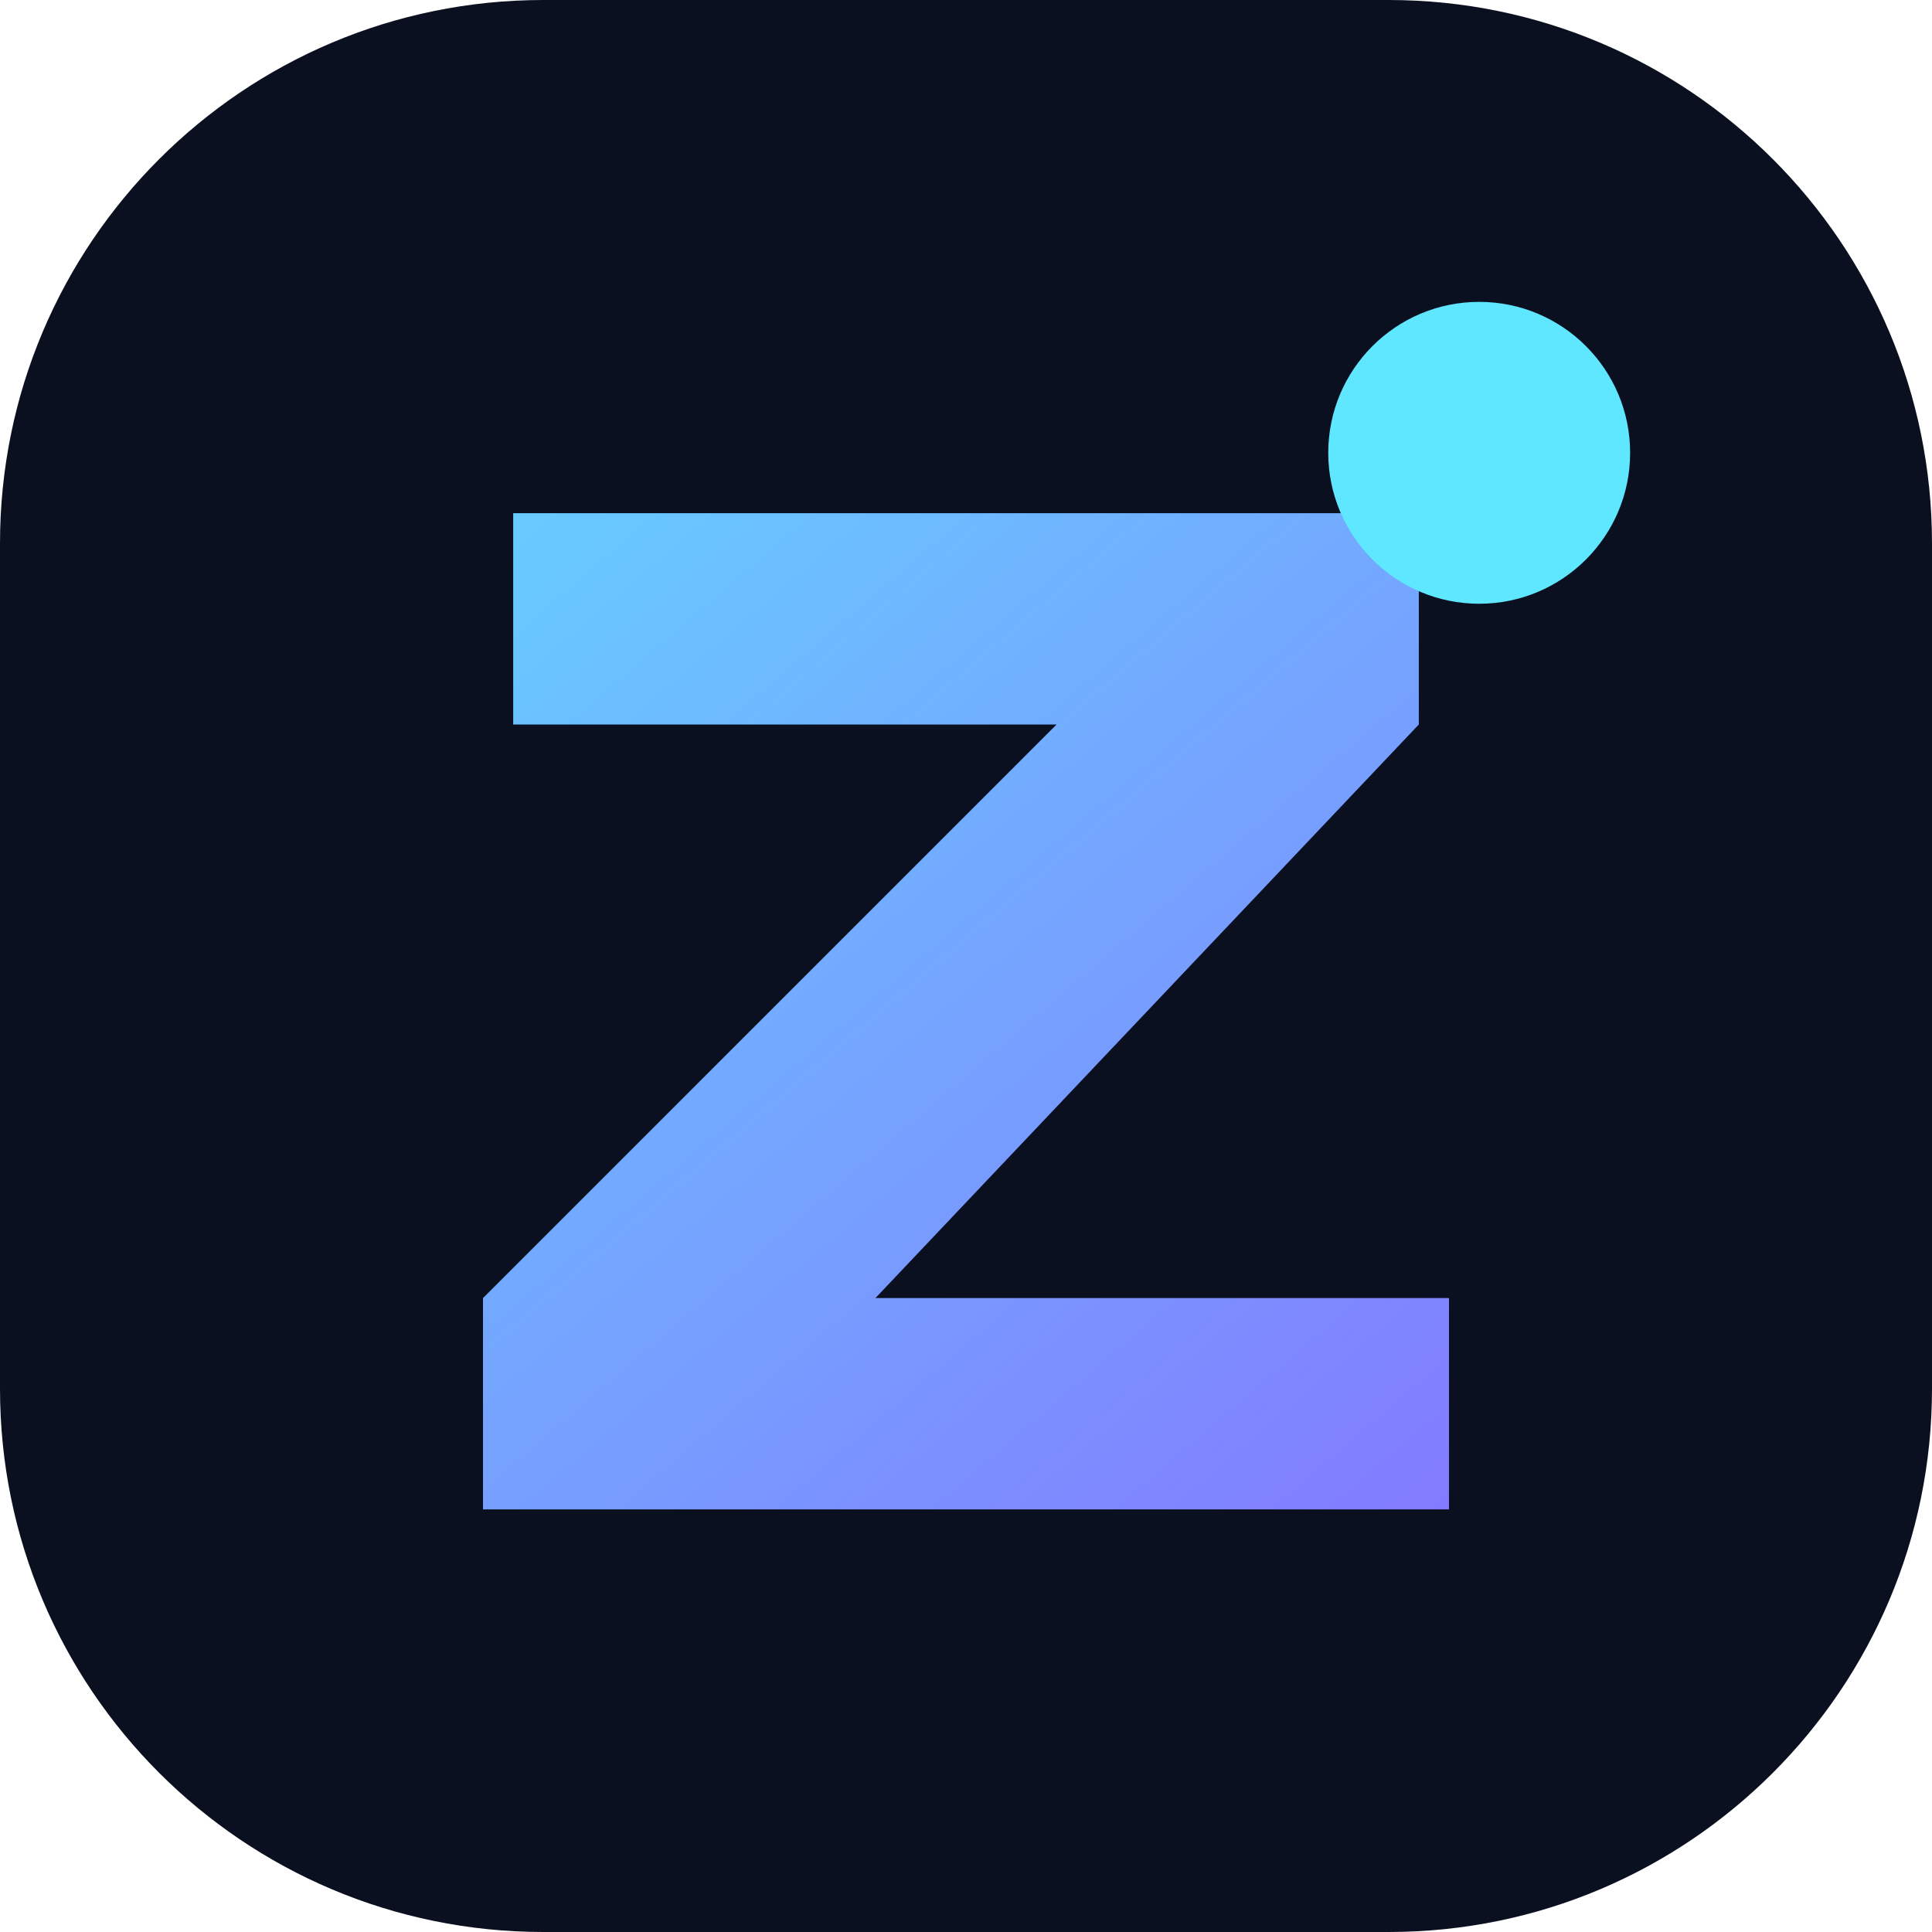
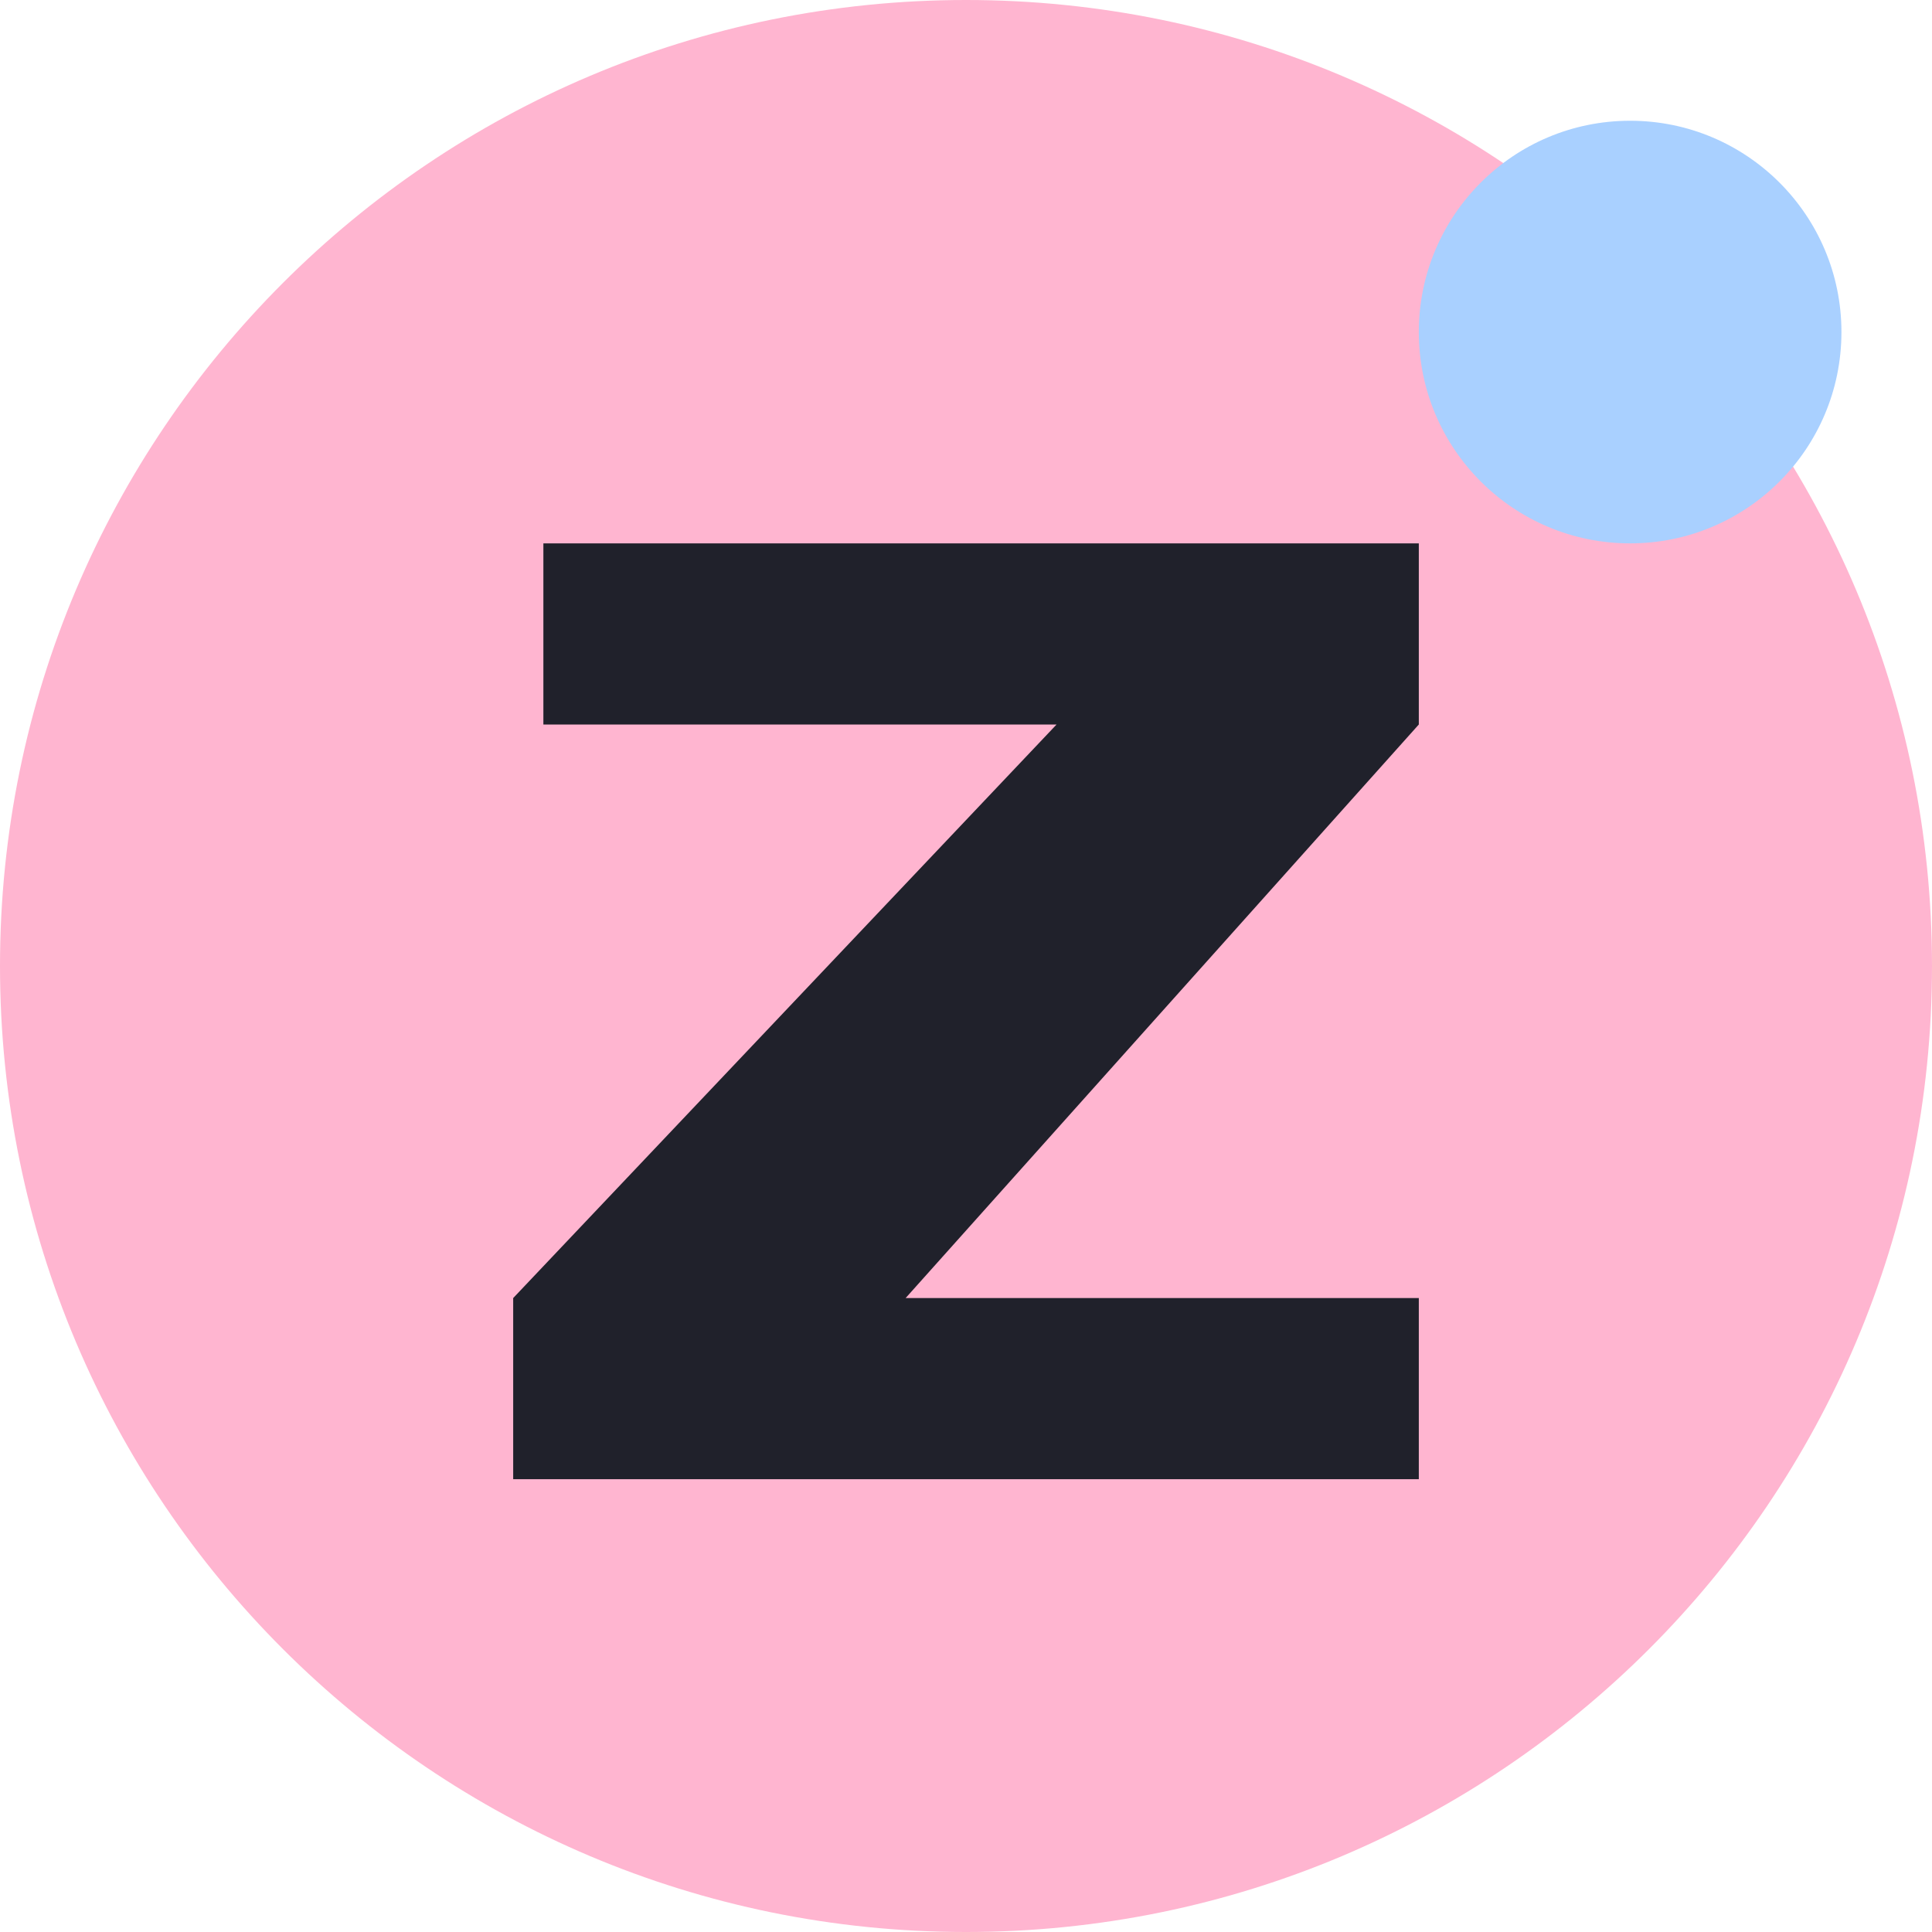
<svg xmlns="http://www.w3.org/2000/svg" viewBox="0 0 64 64">
-   <defs>
-     <linearGradient id="g" x1="8" y1="4" x2="56" y2="60" gradientUnits="userSpaceOnUse">
-       <stop stop-color="#5ee7ff" />
-       <stop offset="1" stop-color="#8a64ff" />
-     </linearGradient>
-   </defs>
-   <rect width="64" height="64" rx="18" fill="#0b1020" />
-   <path d="M17 17h30v7L29 43h19v7H16v-7l19-19H17z" fill="url(#g)" />
-   <circle cx="49" cy="15" r="5" fill="#5ee7ff" />
+   <rect width="64" height="64" rx="32" fill="#ffb5d0" />
+   <circle cx="54" cy="11" r="7" fill="#a9d0ff" />
+   <path d="M18 18h29v6L30 43h17v6H17v-6l18-19H18z" fill="#20212b" />
</svg>
